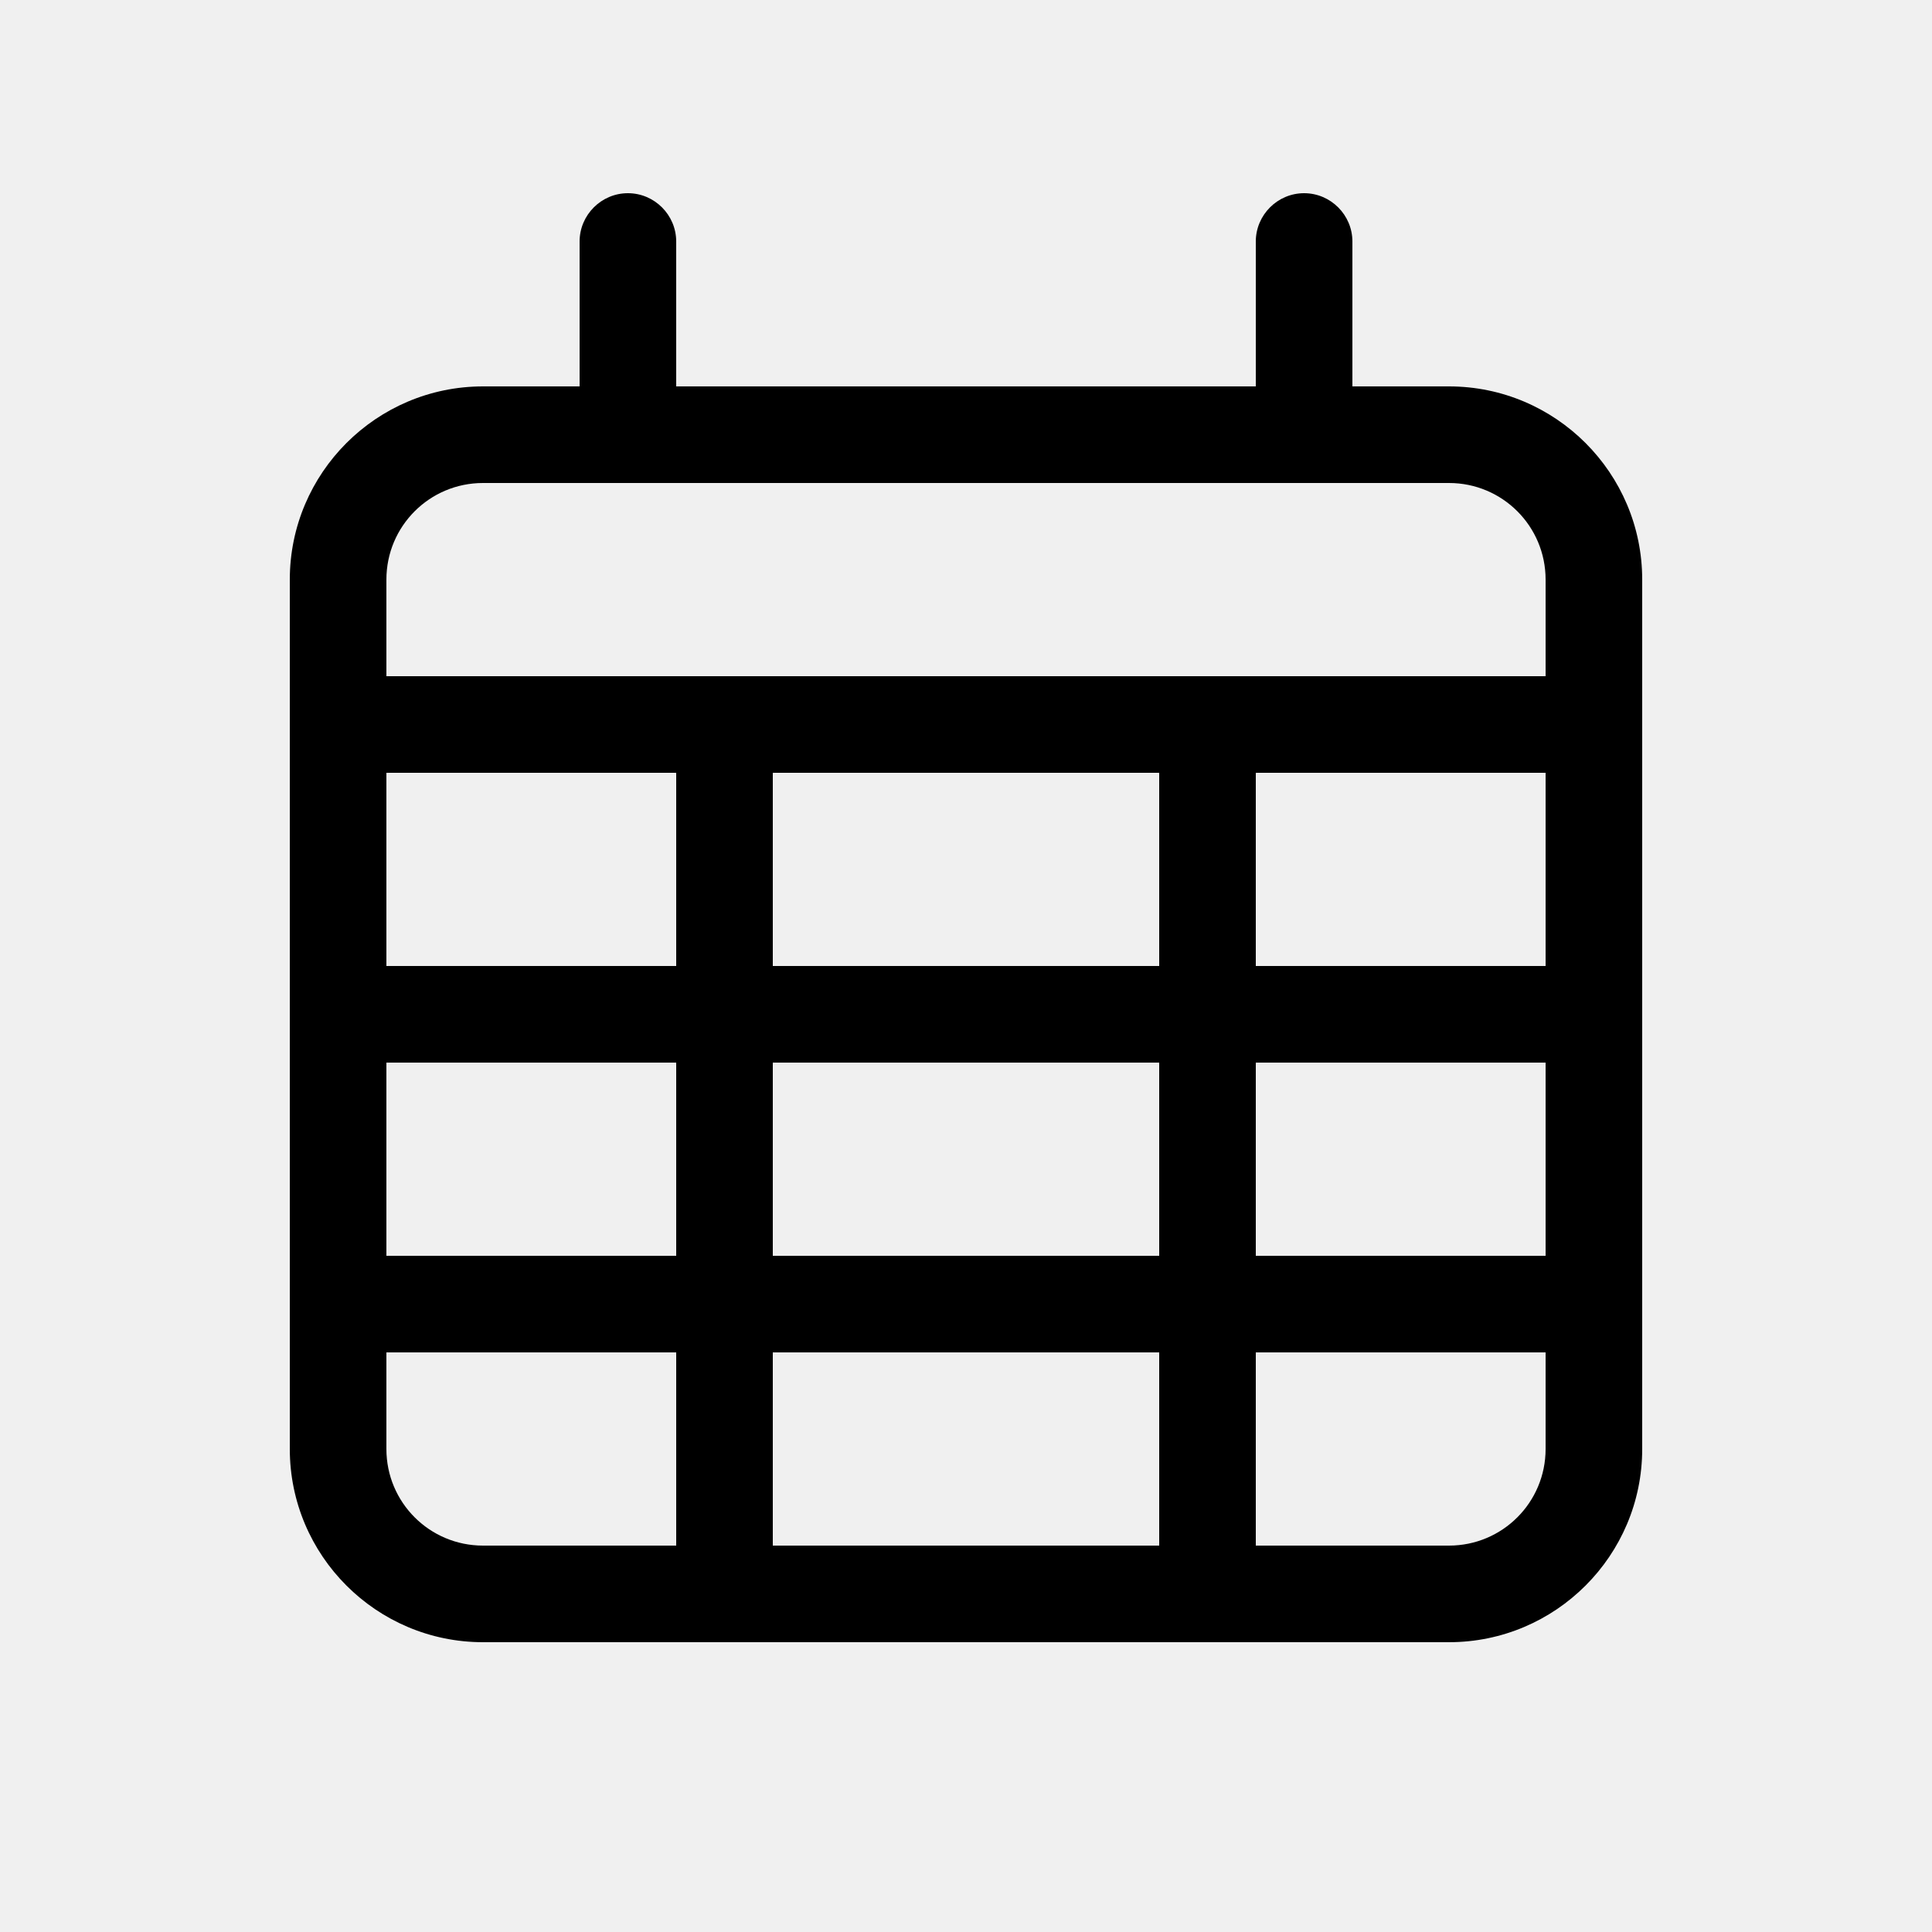
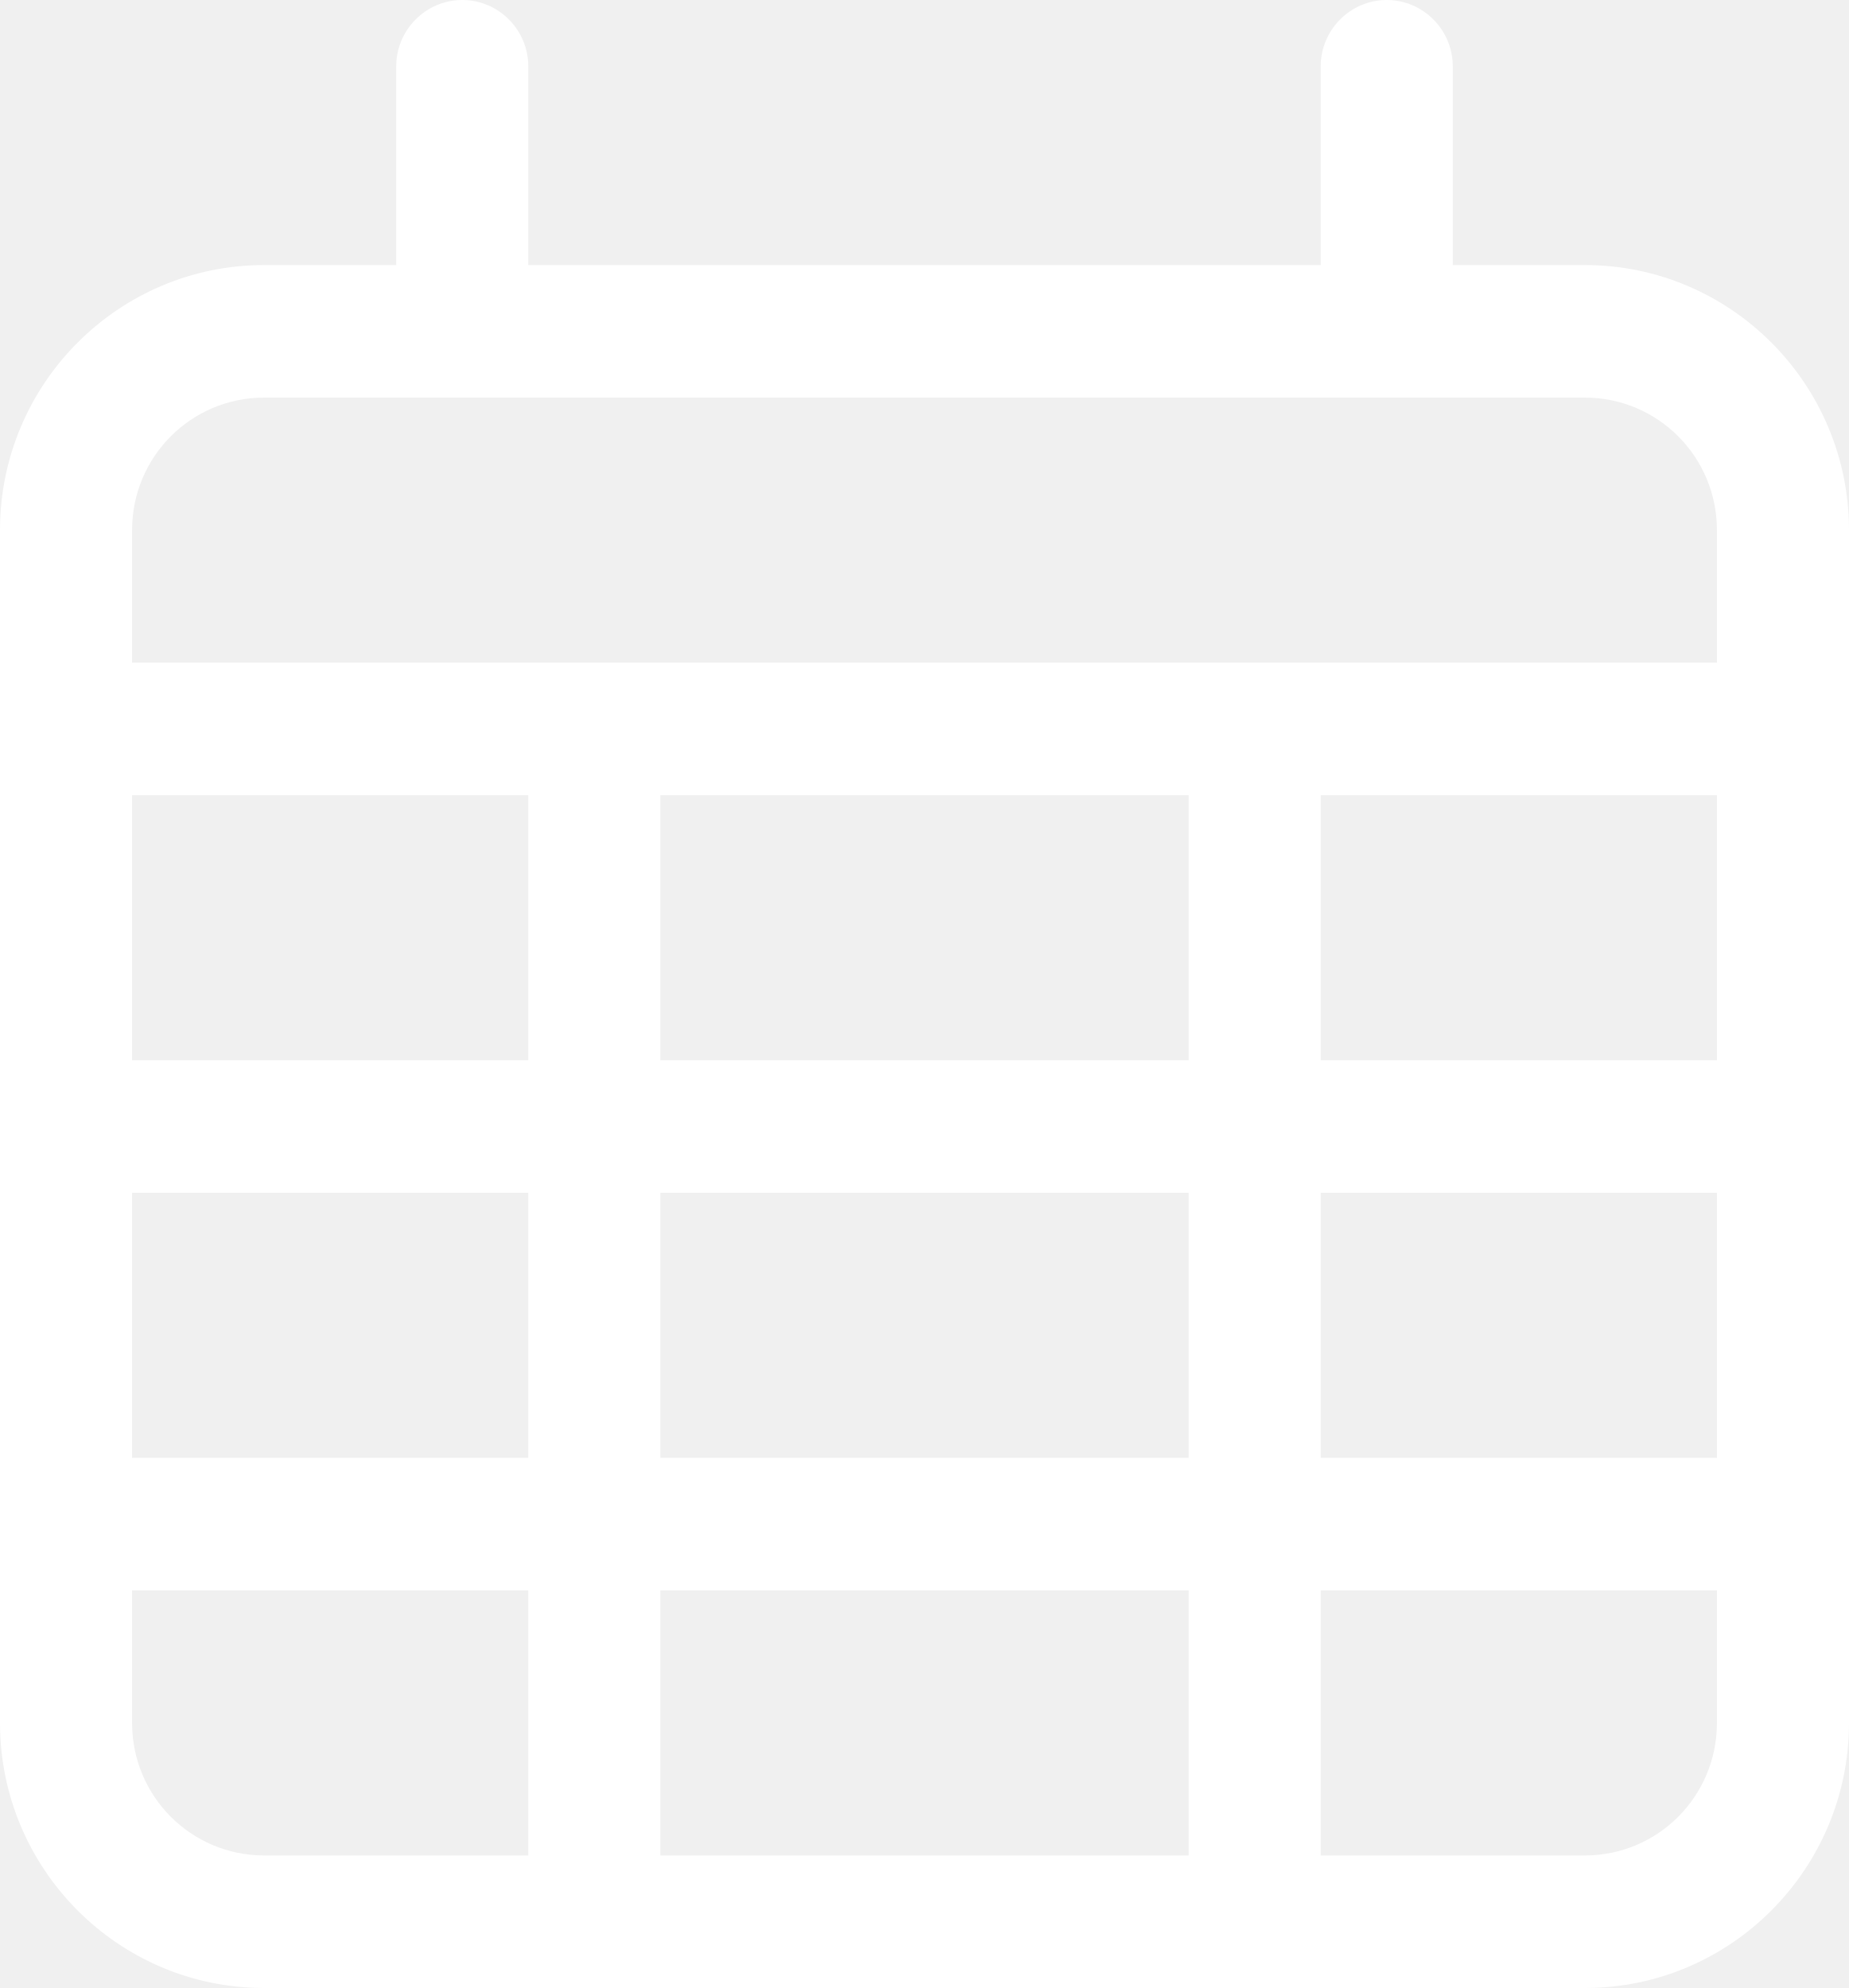
- <svg xmlns="http://www.w3.org/2000/svg" viewBox="0 0 640 640">
-   <path d="M208 64C216.8 64 224 71.2 224 80L224 128L416 128L416 80C416 71.2 423.2 64 432 64C440.8 64 448 71.2 448 80L448 128L480 128C515.3 128 544 156.7 544 192L544 480C544 515.3 515.3 544 480 544L160 544C124.7 544 96 515.3 96 480L96 192C96 156.7 124.7 128 160 128L192 128L192 80C192 71.2 199.2 64 208 64zM480 160L160 160C142.3 160 128 174.3 128 192L128 224L512 224L512 192C512 174.3 497.7 160 480 160zM512 256L416 256L416 320L512 320L512 256zM512 352L416 352L416 416L512 416L512 352zM512 448L416 448L416 512L480 512C497.7 512 512 497.7 512 480L512 448zM384 416L384 352L256 352L256 416L384 416zM256 448L256 512L384 512L384 448L256 448zM224 416L224 352L128 352L128 416L224 416zM128 448L128 480C128 497.7 142.3 512 160 512L224 512L224 448L128 448zM128 320L224 320L224 256L128 256L128 320zM256 320L384 320L384 256L256 256L256 320z" />
+ <svg xmlns="http://www.w3.org/2000/svg" width="93" height="100" viewBox="0 0 93 100" fill="none">
+   <path d="M23.25 0C25.077 0 26.571 1.5 26.571 3.333V13.333H66.429V3.333C66.429 1.5 67.923 0 69.75 0C71.577 0 73.071 1.5 73.071 3.333V13.333H79.714C87.042 13.333 93 19.312 93 26.667V86.667C93 94.021 87.042 100 79.714 100H13.286C5.958 100 0 94.021 0 86.667V26.667C0 19.312 5.958 13.333 13.286 13.333H19.929V3.333C19.929 1.5 21.423 0 23.25 0ZM79.714 20H13.286C9.611 20 6.643 22.979 6.643 26.667V33.333H86.357V26.667C86.357 22.979 83.389 20 79.714 20ZM86.357 40H66.429V53.333H86.357V40ZM86.357 60H66.429V73.333H86.357V60ZM86.357 80H66.429V93.333H79.714C83.389 93.333 86.357 90.354 86.357 86.667V80ZM59.786 73.333V60H33.214V73.333H59.786ZM33.214 80V93.333H59.786V80H33.214ZM26.571 73.333V60H6.643V73.333H26.571ZM6.643 80V86.667C6.643 90.354 9.611 93.333 13.286 93.333H26.571V80H6.643ZM6.643 53.333H26.571V40H6.643V53.333ZM33.214 53.333H59.786V40H33.214V53.333Z" fill="white" />
</svg>
